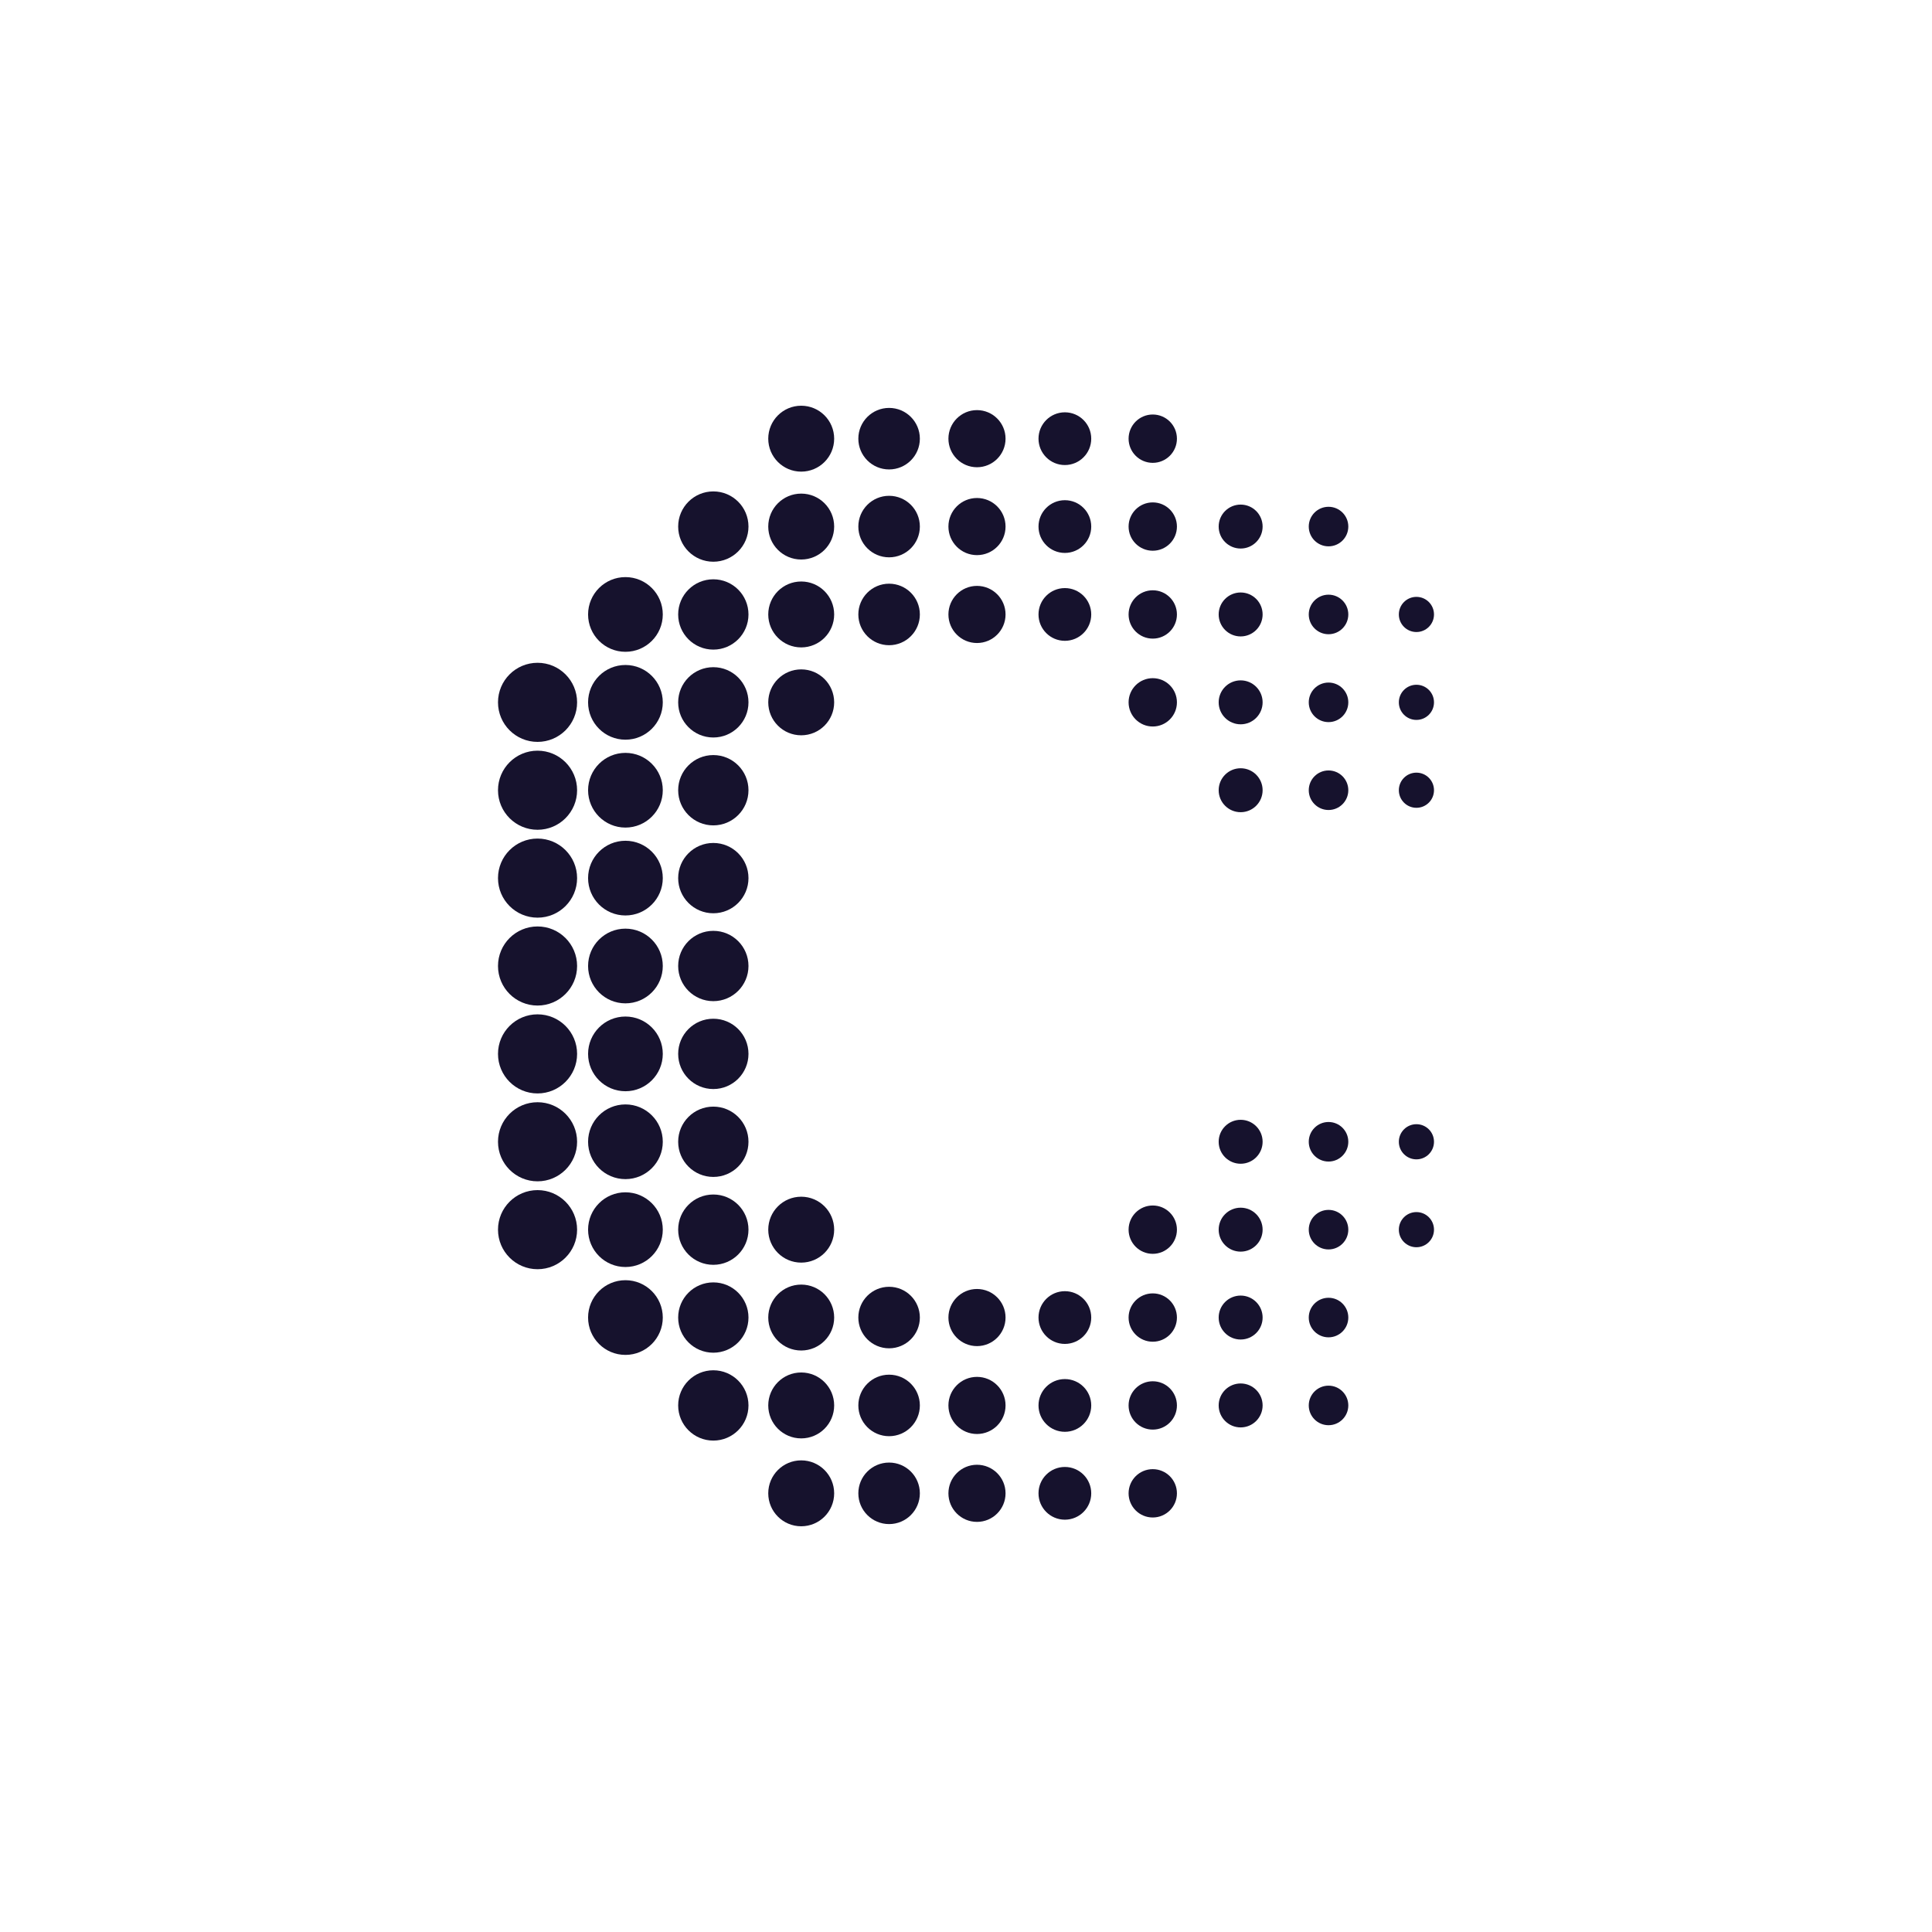
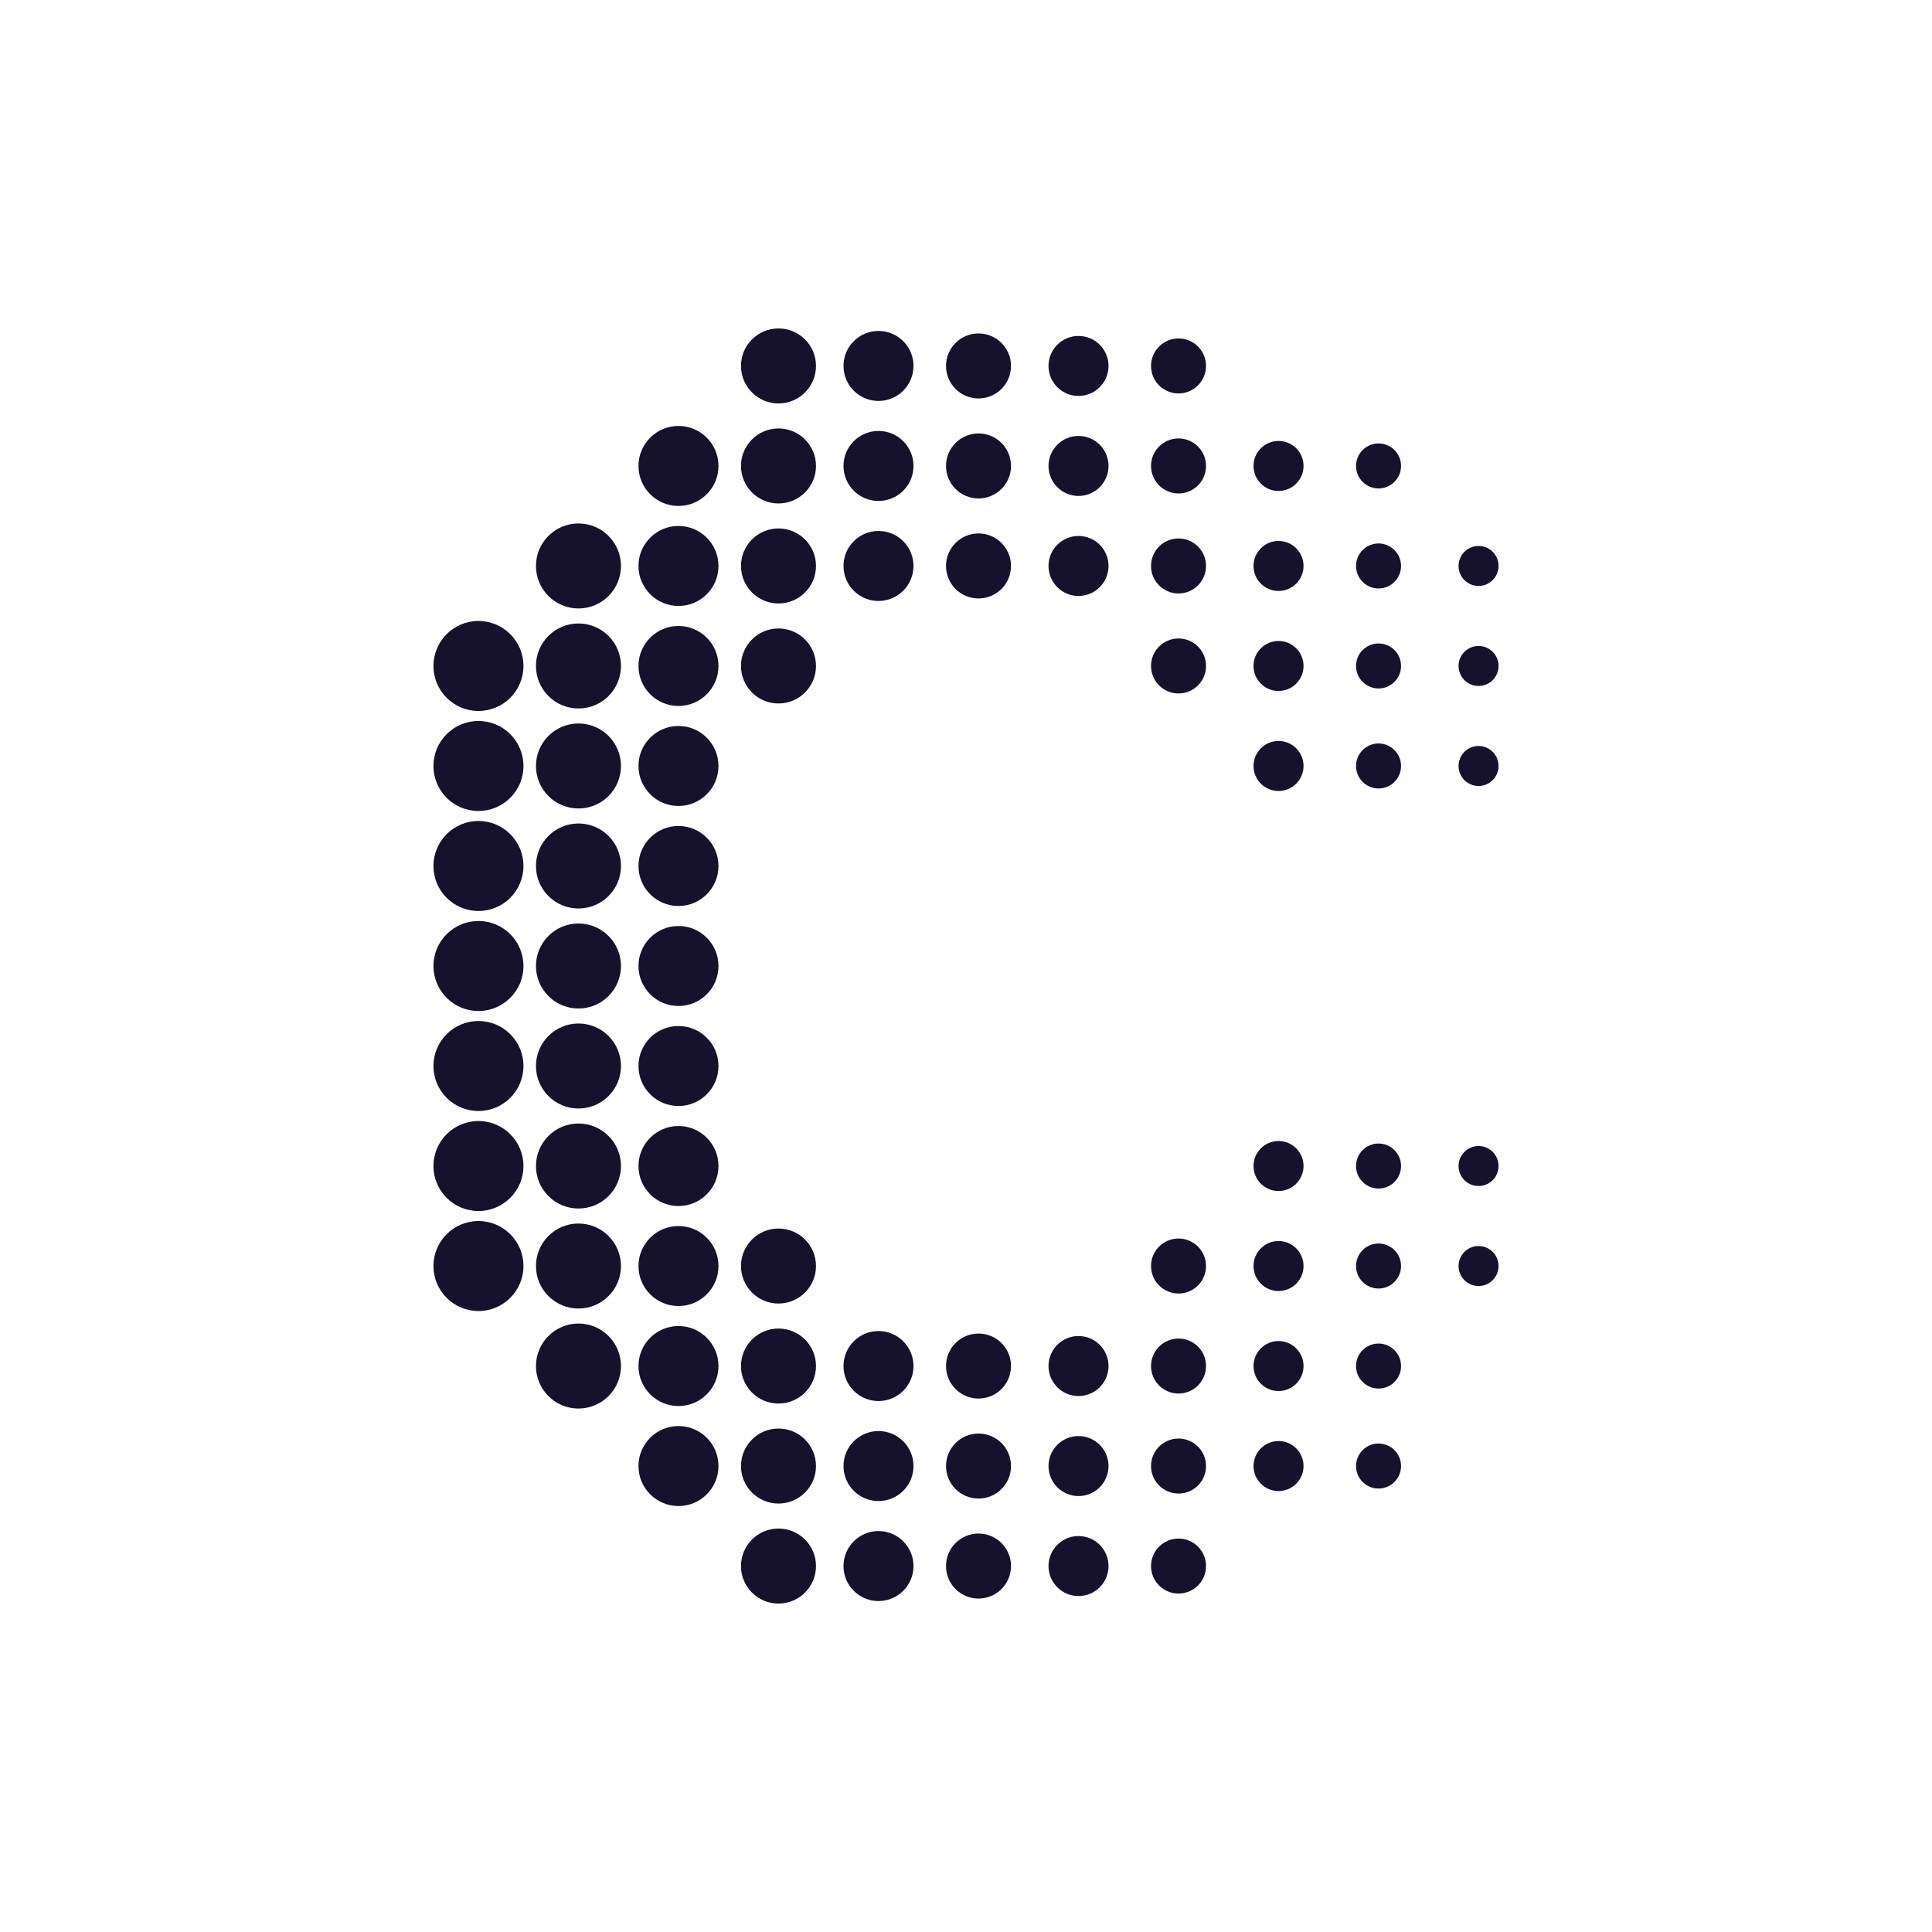
<svg xmlns="http://www.w3.org/2000/svg" width="1024" height="1024" viewBox="0 0 1024 1024">
  <rect width="1024" height="1024" rx="0" fill="#FFFFFF" />
-   <g fill="#16122D" transform="translate(263.95 215.04) scale(0.8031373) translate(-63.9 -26.25)">
+   <g fill="#16122D" transform="translate(229.74 174.08) scale(0.9139148) translate(-63.9 -26.25)">
    <circle cx="90" cy="222" r="26.1" />
    <circle cx="90" cy="280" r="26.1" />
    <circle cx="90" cy="338" r="26.1" />
    <circle cx="90" cy="396" r="26.1" />
    <circle cx="90" cy="454" r="26.1" />
    <circle cx="90" cy="512" r="26.1" />
    <circle cx="90" cy="570" r="26.1" />
    <circle cx="148" cy="164" r="24.65" />
    <circle cx="148" cy="222" r="24.65" />
    <circle cx="148" cy="280" r="24.65" />
    <circle cx="148" cy="338" r="24.65" />
    <circle cx="148" cy="396" r="24.65" />
    <circle cx="148" cy="454" r="24.65" />
    <circle cx="148" cy="512" r="24.65" />
    <circle cx="148" cy="570" r="24.65" />
    <circle cx="148" cy="628" r="24.65" />
    <circle cx="206" cy="106" r="23.2" />
    <circle cx="206" cy="164" r="23.2" />
    <circle cx="206" cy="222" r="23.2" />
    <circle cx="206" cy="280" r="23.2" />
    <circle cx="206" cy="338" r="23.2" />
    <circle cx="206" cy="396" r="23.2" />
    <circle cx="206" cy="454" r="23.2" />
    <circle cx="206" cy="512" r="23.2" />
    <circle cx="206" cy="570" r="23.2" />
    <circle cx="206" cy="628" r="23.2" />
    <circle cx="206" cy="686" r="23.2" />
    <circle cx="264" cy="48" r="21.75" />
    <circle cx="264" cy="106" r="21.75" />
    <circle cx="264" cy="164" r="21.75" />
    <circle cx="264" cy="222" r="21.75" />
    <circle cx="264" cy="570" r="21.75" />
    <circle cx="264" cy="628" r="21.75" />
    <circle cx="264" cy="686" r="21.75" />
    <circle cx="264" cy="744" r="21.75" />
    <circle cx="322" cy="48" r="20.3" />
    <circle cx="322" cy="106" r="20.3" />
    <circle cx="322" cy="164" r="20.3" />
    <circle cx="322" cy="628" r="20.3" />
    <circle cx="322" cy="686" r="20.3" />
    <circle cx="322" cy="744" r="20.3" />
    <circle cx="380" cy="48" r="18.85" />
    <circle cx="380" cy="106" r="18.85" />
    <circle cx="380" cy="164" r="18.85" />
    <circle cx="380" cy="628" r="18.85" />
    <circle cx="380" cy="686" r="18.85" />
    <circle cx="380" cy="744" r="18.85" />
    <circle cx="438" cy="48" r="17.4" />
    <circle cx="438" cy="106" r="17.4" />
    <circle cx="438" cy="164" r="17.4" />
    <circle cx="438" cy="628" r="17.4" />
    <circle cx="438" cy="686" r="17.4" />
    <circle cx="438" cy="744" r="17.4" />
    <circle cx="496" cy="48" r="15.95" />
    <circle cx="496" cy="106" r="15.95" />
    <circle cx="496" cy="164" r="15.95" />
    <circle cx="496" cy="222" r="15.95" />
    <circle cx="496" cy="570" r="15.95" />
    <circle cx="496" cy="628" r="15.95" />
    <circle cx="496" cy="686" r="15.95" />
    <circle cx="496" cy="744" r="15.95" />
    <circle cx="554" cy="106" r="14.5" />
    <circle cx="554" cy="164" r="14.5" />
    <circle cx="554" cy="222" r="14.5" />
    <circle cx="554" cy="280" r="14.5" />
    <circle cx="554" cy="512" r="14.5" />
    <circle cx="554" cy="570" r="14.5" />
    <circle cx="554" cy="628" r="14.5" />
    <circle cx="554" cy="686" r="14.5" />
    <circle cx="612" cy="106" r="13.05" />
    <circle cx="612" cy="164" r="13.05" />
    <circle cx="612" cy="222" r="13.05" />
    <circle cx="612" cy="280" r="13.05" />
    <circle cx="612" cy="512" r="13.05" />
    <circle cx="612" cy="570" r="13.05" />
    <circle cx="612" cy="628" r="13.05" />
    <circle cx="612" cy="686" r="13.05" />
    <circle cx="670" cy="164" r="11.6" />
    <circle cx="670" cy="222" r="11.6" />
    <circle cx="670" cy="280" r="11.6" />
    <circle cx="670" cy="512" r="11.6" />
    <circle cx="670" cy="570" r="11.6" />
  </g>
</svg>
